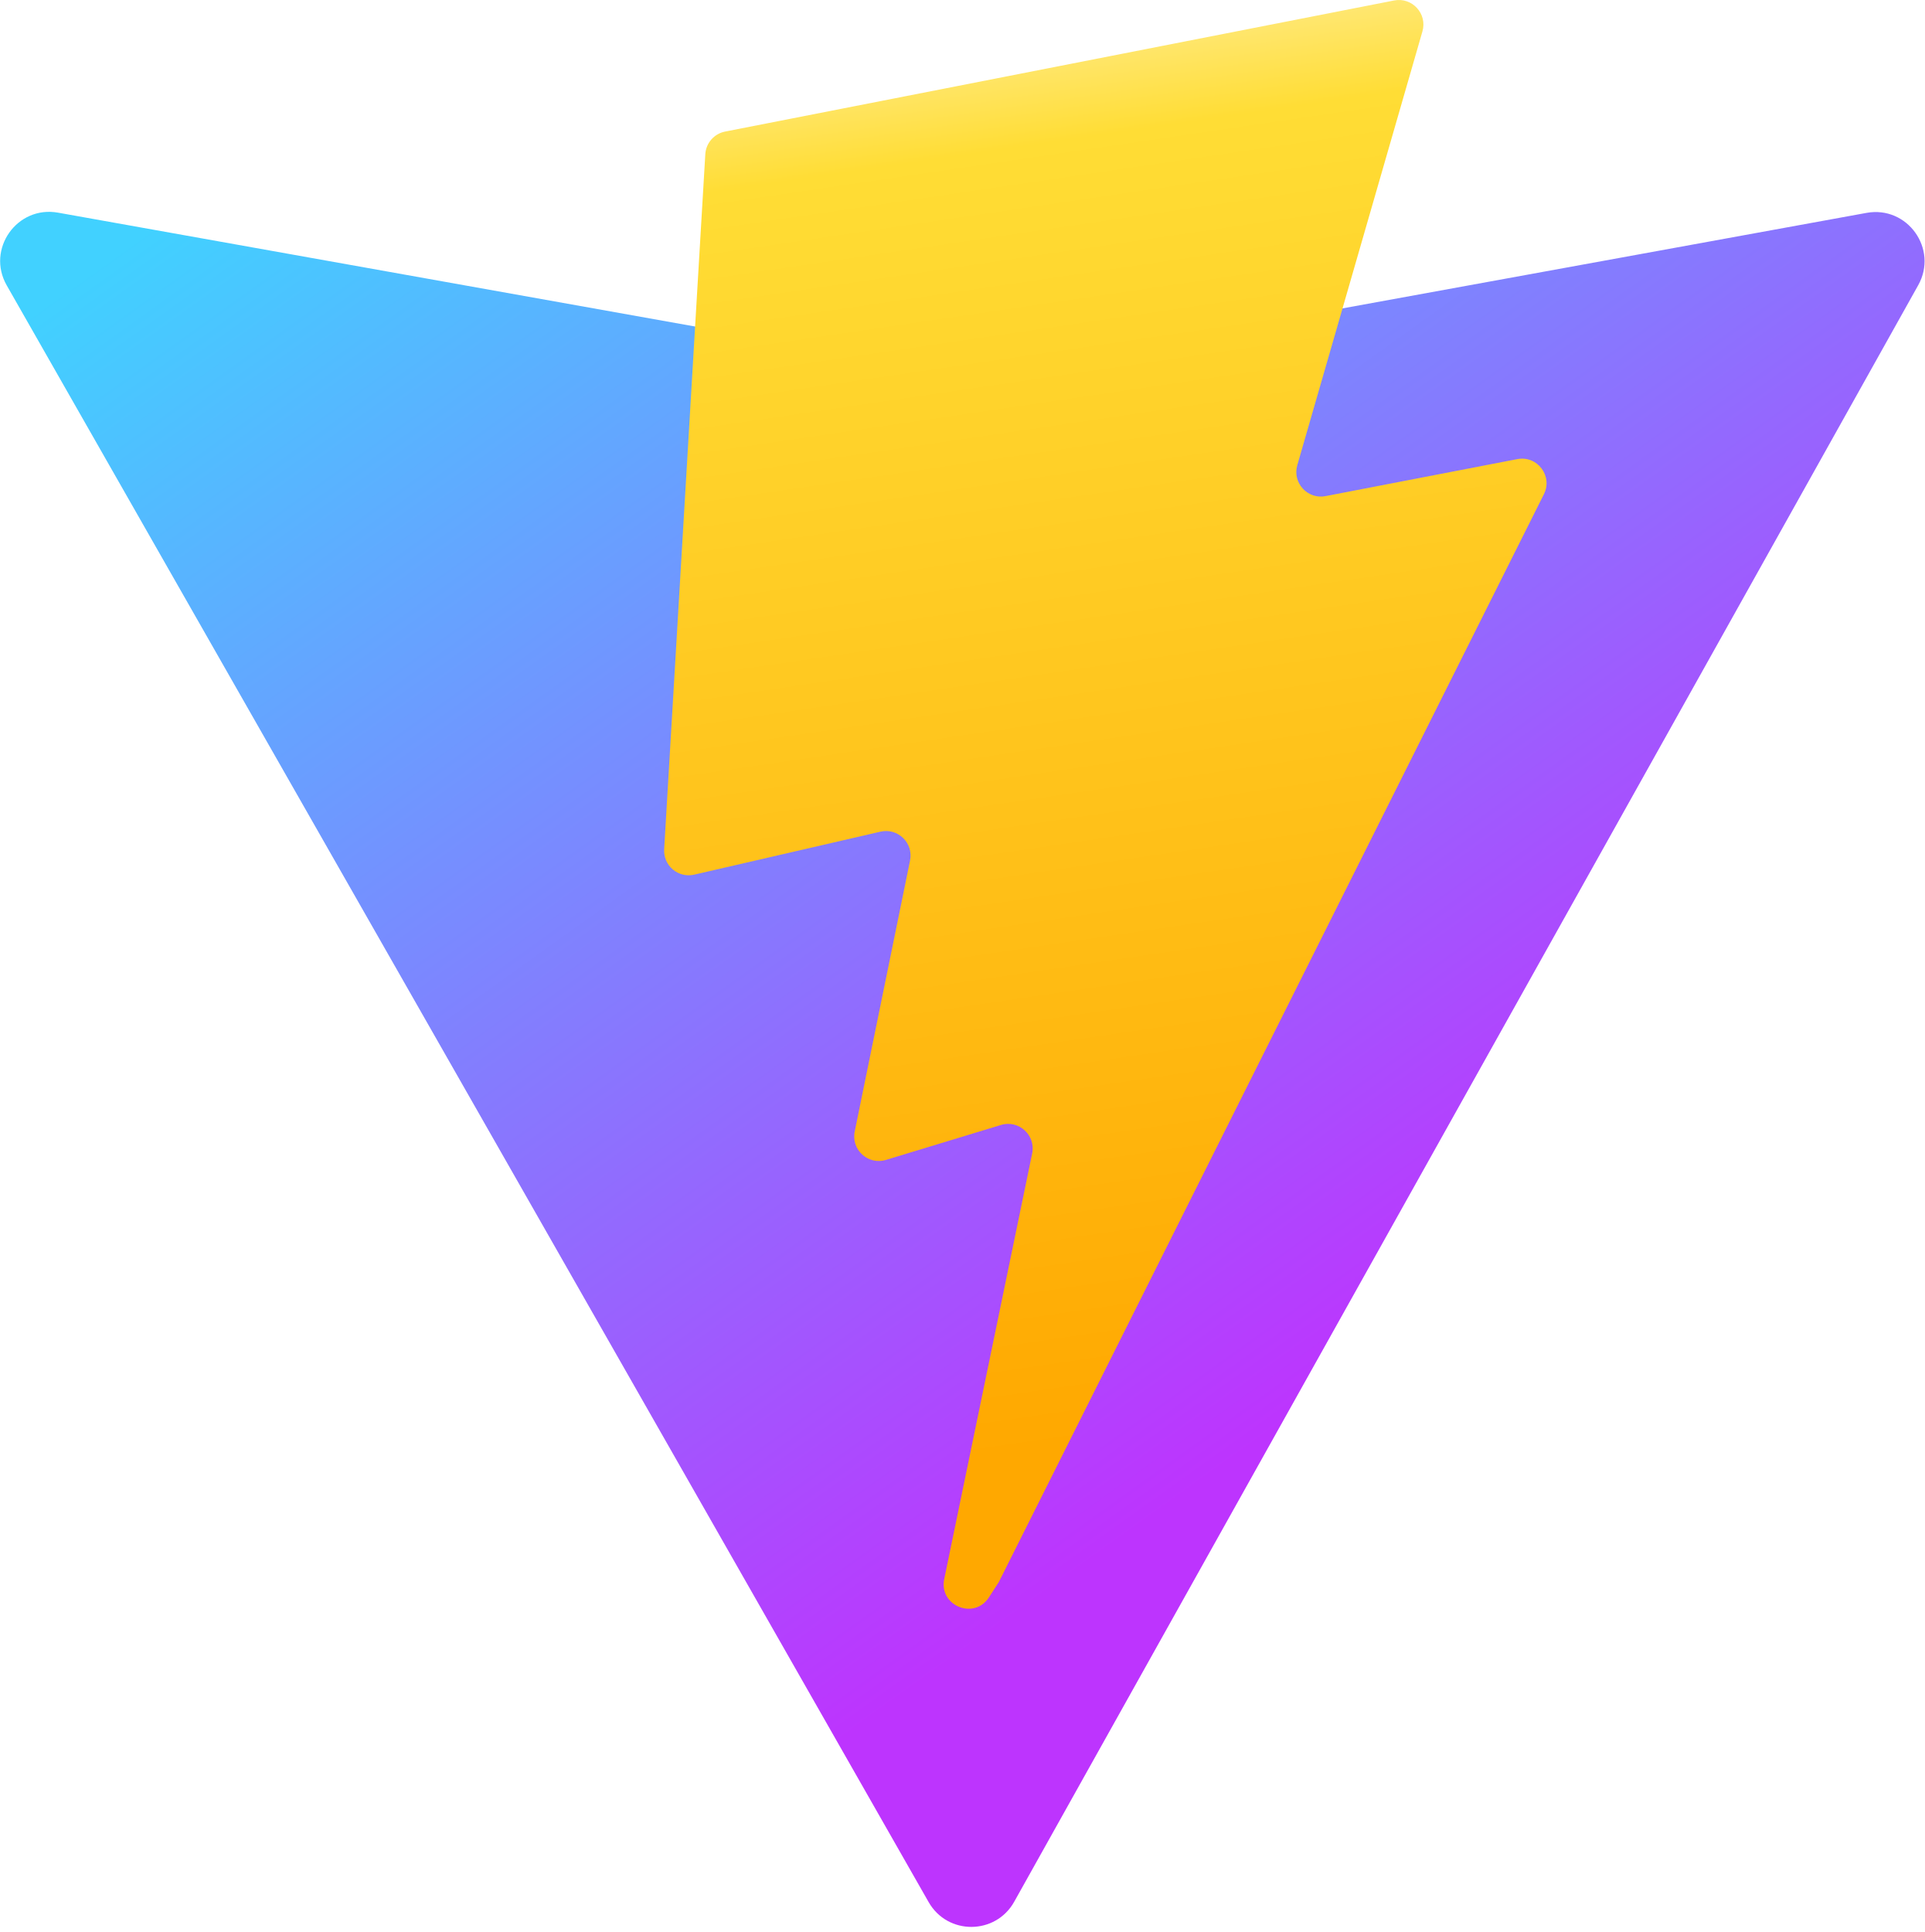
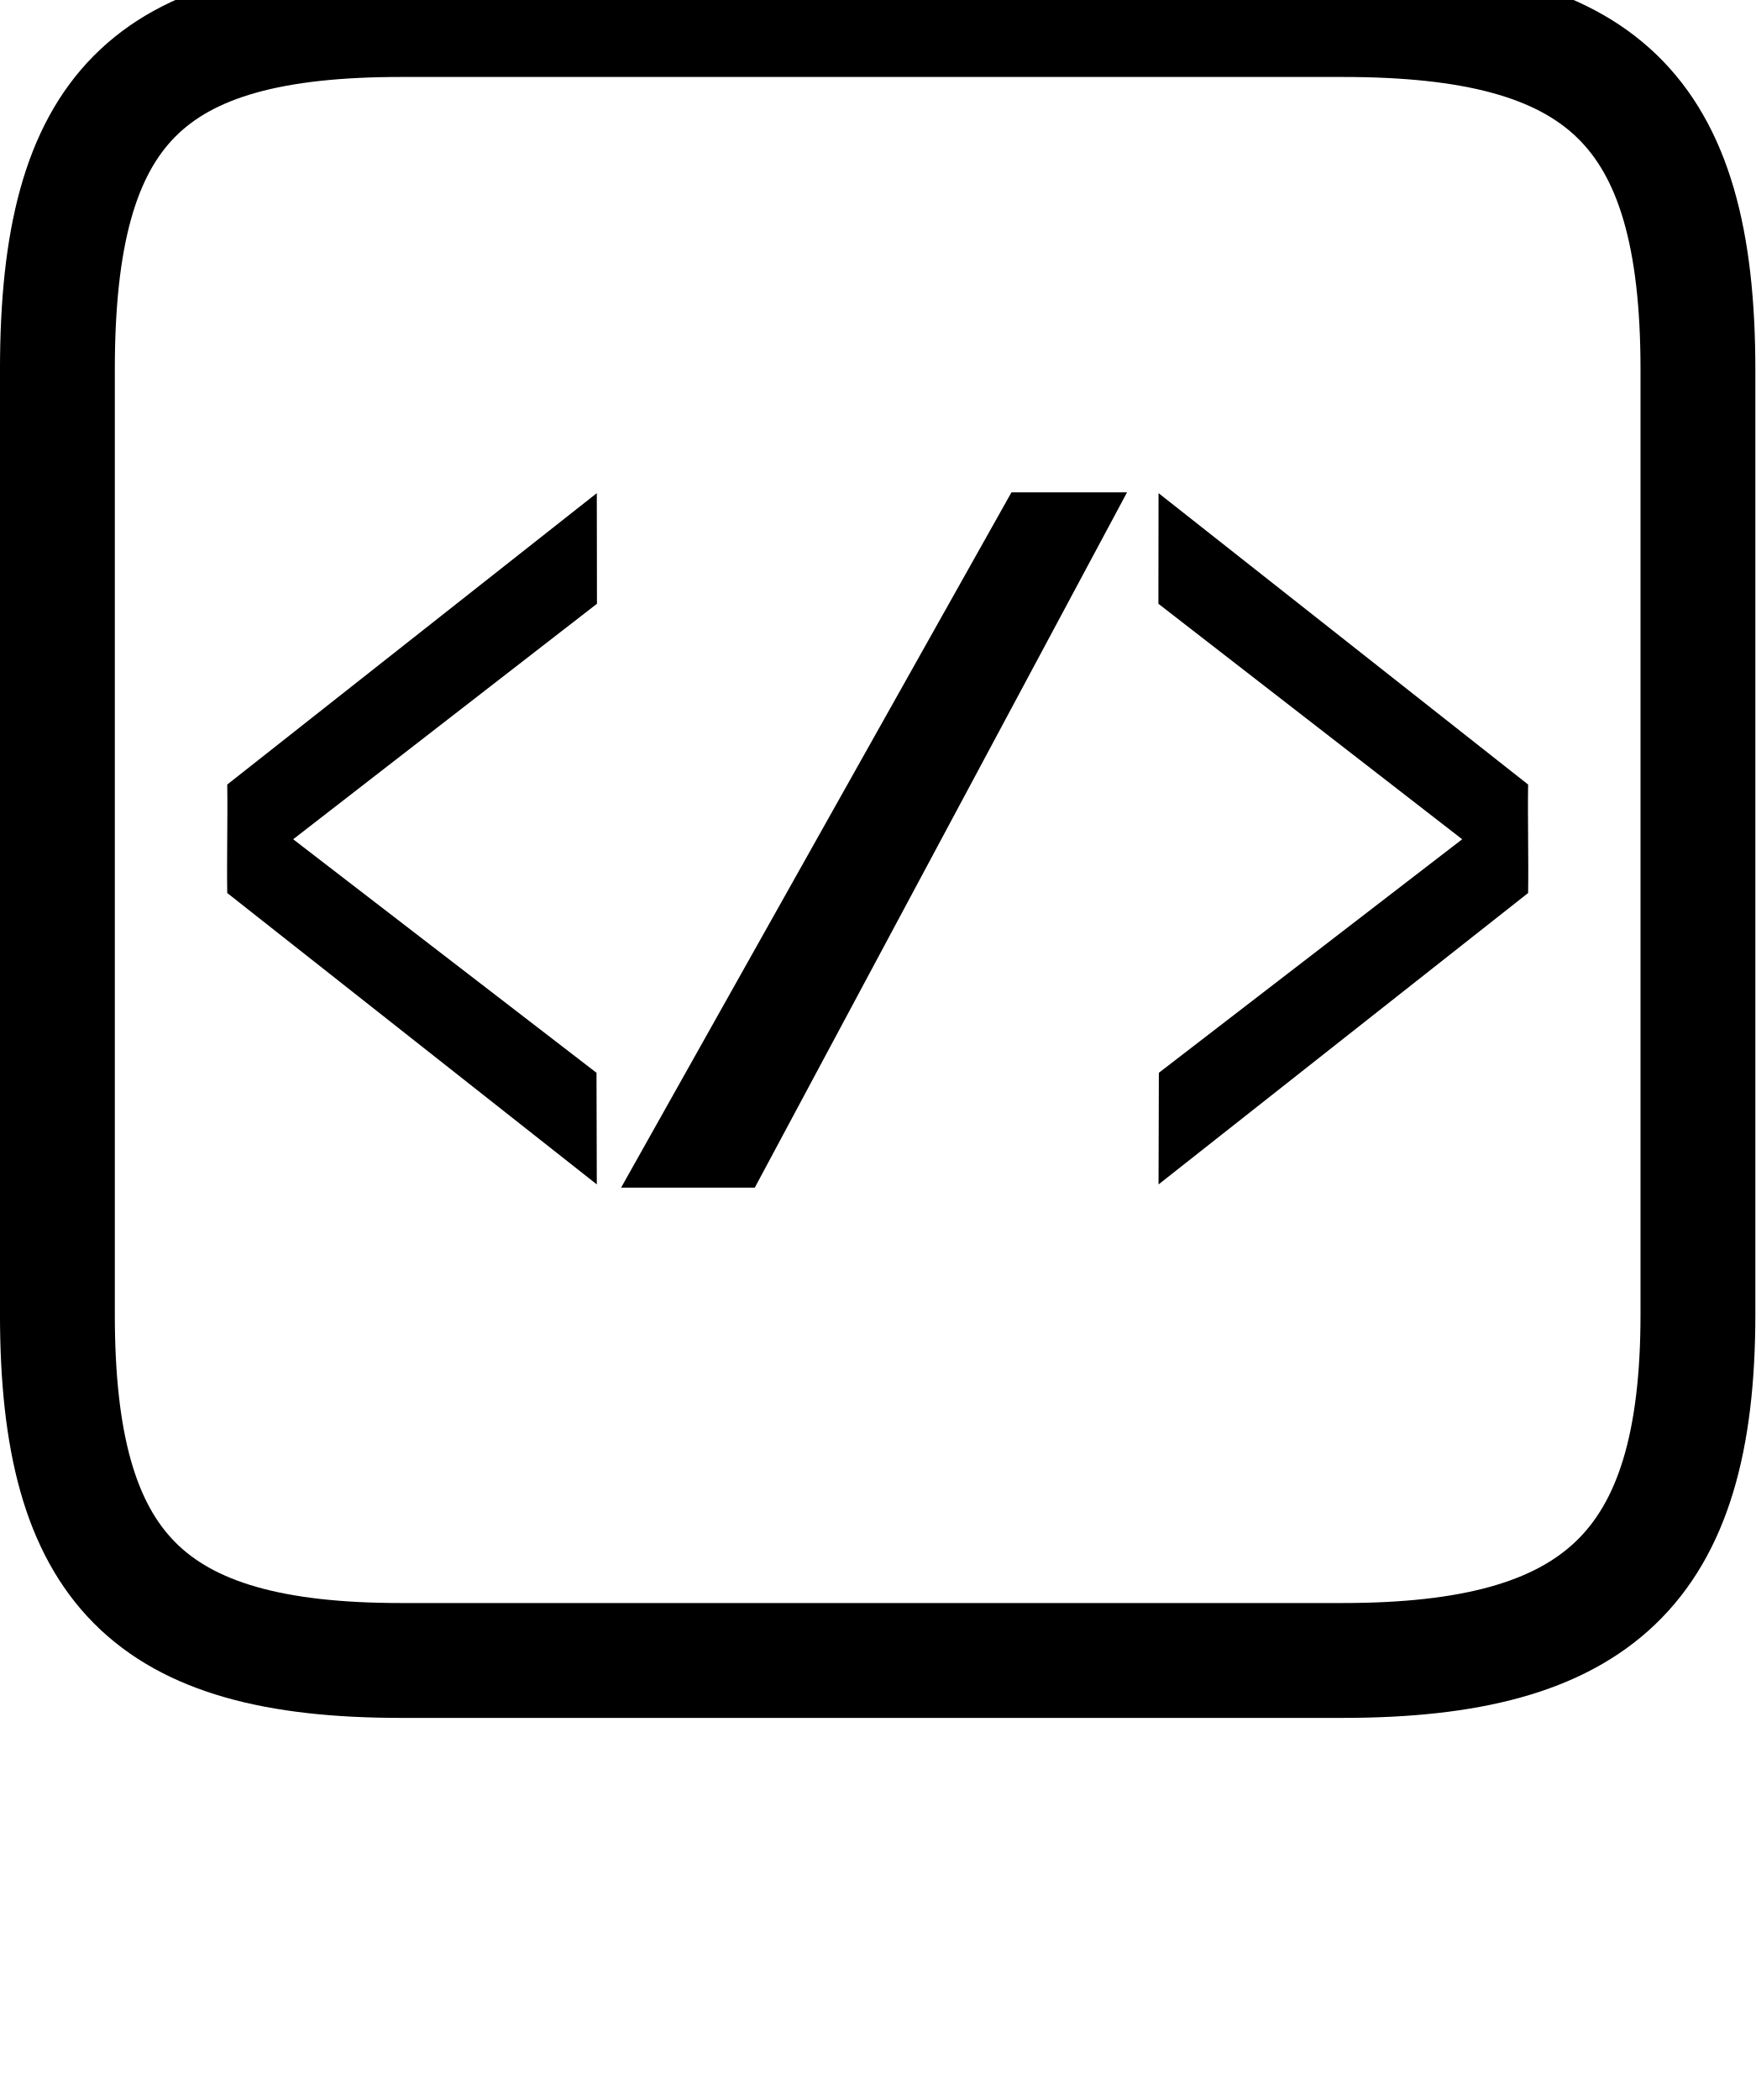
- <svg xmlns="http://www.w3.org/2000/svg" aria-hidden="true" role="img" class="iconify iconify--logos" width="31.88" height="32" preserveAspectRatio="xMidYMid meet" viewBox="0 0 256 257">
-   <defs>
-     <linearGradient id="IconifyId1813088fe1fbc01fb466" x1="-.828%" x2="57.636%" y1="7.652%" y2="78.411%">
-       <stop offset="0%" stop-color="#41D1FF" />
-       <stop offset="100%" stop-color="#BD34FE" />
-     </linearGradient>
-     <linearGradient id="IconifyId1813088fe1fbc01fb467" x1="43.376%" x2="50.316%" y1="2.242%" y2="89.03%">
-       <stop offset="0%" stop-color="#FFEA83" />
-       <stop offset="8.333%" stop-color="#FFDD35" />
-       <stop offset="100%" stop-color="#FFA800" />
-     </linearGradient>
-   </defs>
-   <path fill="url(#IconifyId1813088fe1fbc01fb466)" d="M255.153 37.938L134.897 252.976c-2.483 4.44-8.862 4.466-11.382.048L.875 37.958c-2.746-4.814 1.371-10.646 6.827-9.67l120.385 21.517a6.537 6.537 0 0 0 2.322-.004l117.867-21.483c5.438-.991 9.574 4.796 6.877 9.62Z" />
-   <path fill="url(#IconifyId1813088fe1fbc01fb467)" d="M185.432.063L96.44 17.501a3.268 3.268 0 0 0-2.634 3.014l-5.474 92.456a3.268 3.268 0 0 0 3.997 3.378l24.777-5.718c2.318-.535 4.413 1.507 3.936 3.838l-7.361 36.047c-.495 2.426 1.782 4.5 4.151 3.78l15.304-4.649c2.372-.72 4.652 1.36 4.15 3.788l-11.698 56.621c-.732 3.542 3.979 5.473 5.943 2.437l1.313-2.028l72.516-144.72c1.215-2.423-.88-5.186-3.54-4.672l-25.505 4.922c-2.396.462-4.435-1.77-3.759-4.114l16.646-57.705c.677-2.35-1.37-4.583-3.769-4.113Z" />
+ <svg xmlns="http://www.w3.org/2000/svg" version="1.1" viewBox="0 0 106.254 127.084" xml:space="preserve" x="0px" y="0px">
+   <g transform="matrix(-0.6393226,0,0,0.6393226,92.49845,18.28587)">
+     <g transform="matrix(-0.8350269,0,0,0.8350269,168.1125,-23.80649)">
+       <g>
+         <path d="m 95.746,62.699 -0.017,-12.54 -41.904,33.033 c 0.06,3.9 -0.06,8.394 -1.5e-5,12.294 L 95.729,128.52 95.695,115.866 61.301,89.394 z" />
+       </g>
+     </g>
+     <g transform="matrix(0.8350269,0,0,0.8350269,-44.94634,-23.80649)">
+       <g>
+         <path d="m 95.746,62.699 -0.017,-12.54 -41.904,33.033 c 0.06,3.9 -0.06,8.394 -1.5e-5,12.294 L 95.729,128.52 95.695,115.866 61.301,89.394 z" />
+       </g>
+     </g>
+     <path d="m 48.916,18.003 -10.942,0 35.244,65.812 12.658,0" />
+   </g>
+   <path style="" d="m 81.263,1.182 -56.991,0 c -15.274,0 -20.797,5.312 -20.797,21.18 l 0,57.192 c 0,15.373 5.522,20.931 20.797,20.931 0,0 41.588,0 56.991,0 15.402,0 21.515,-5.558 21.515,-20.931 0,-15.373 0,-57.192 0,-57.192 0,-15.868 -5.913,-21.18 -21.515,-21.18 z" fill="none" stroke="#000000" stroke-width="6.951" stroke-miterlimit="4" stroke-opacity="1" stroke-dasharray="none" />
</svg>
